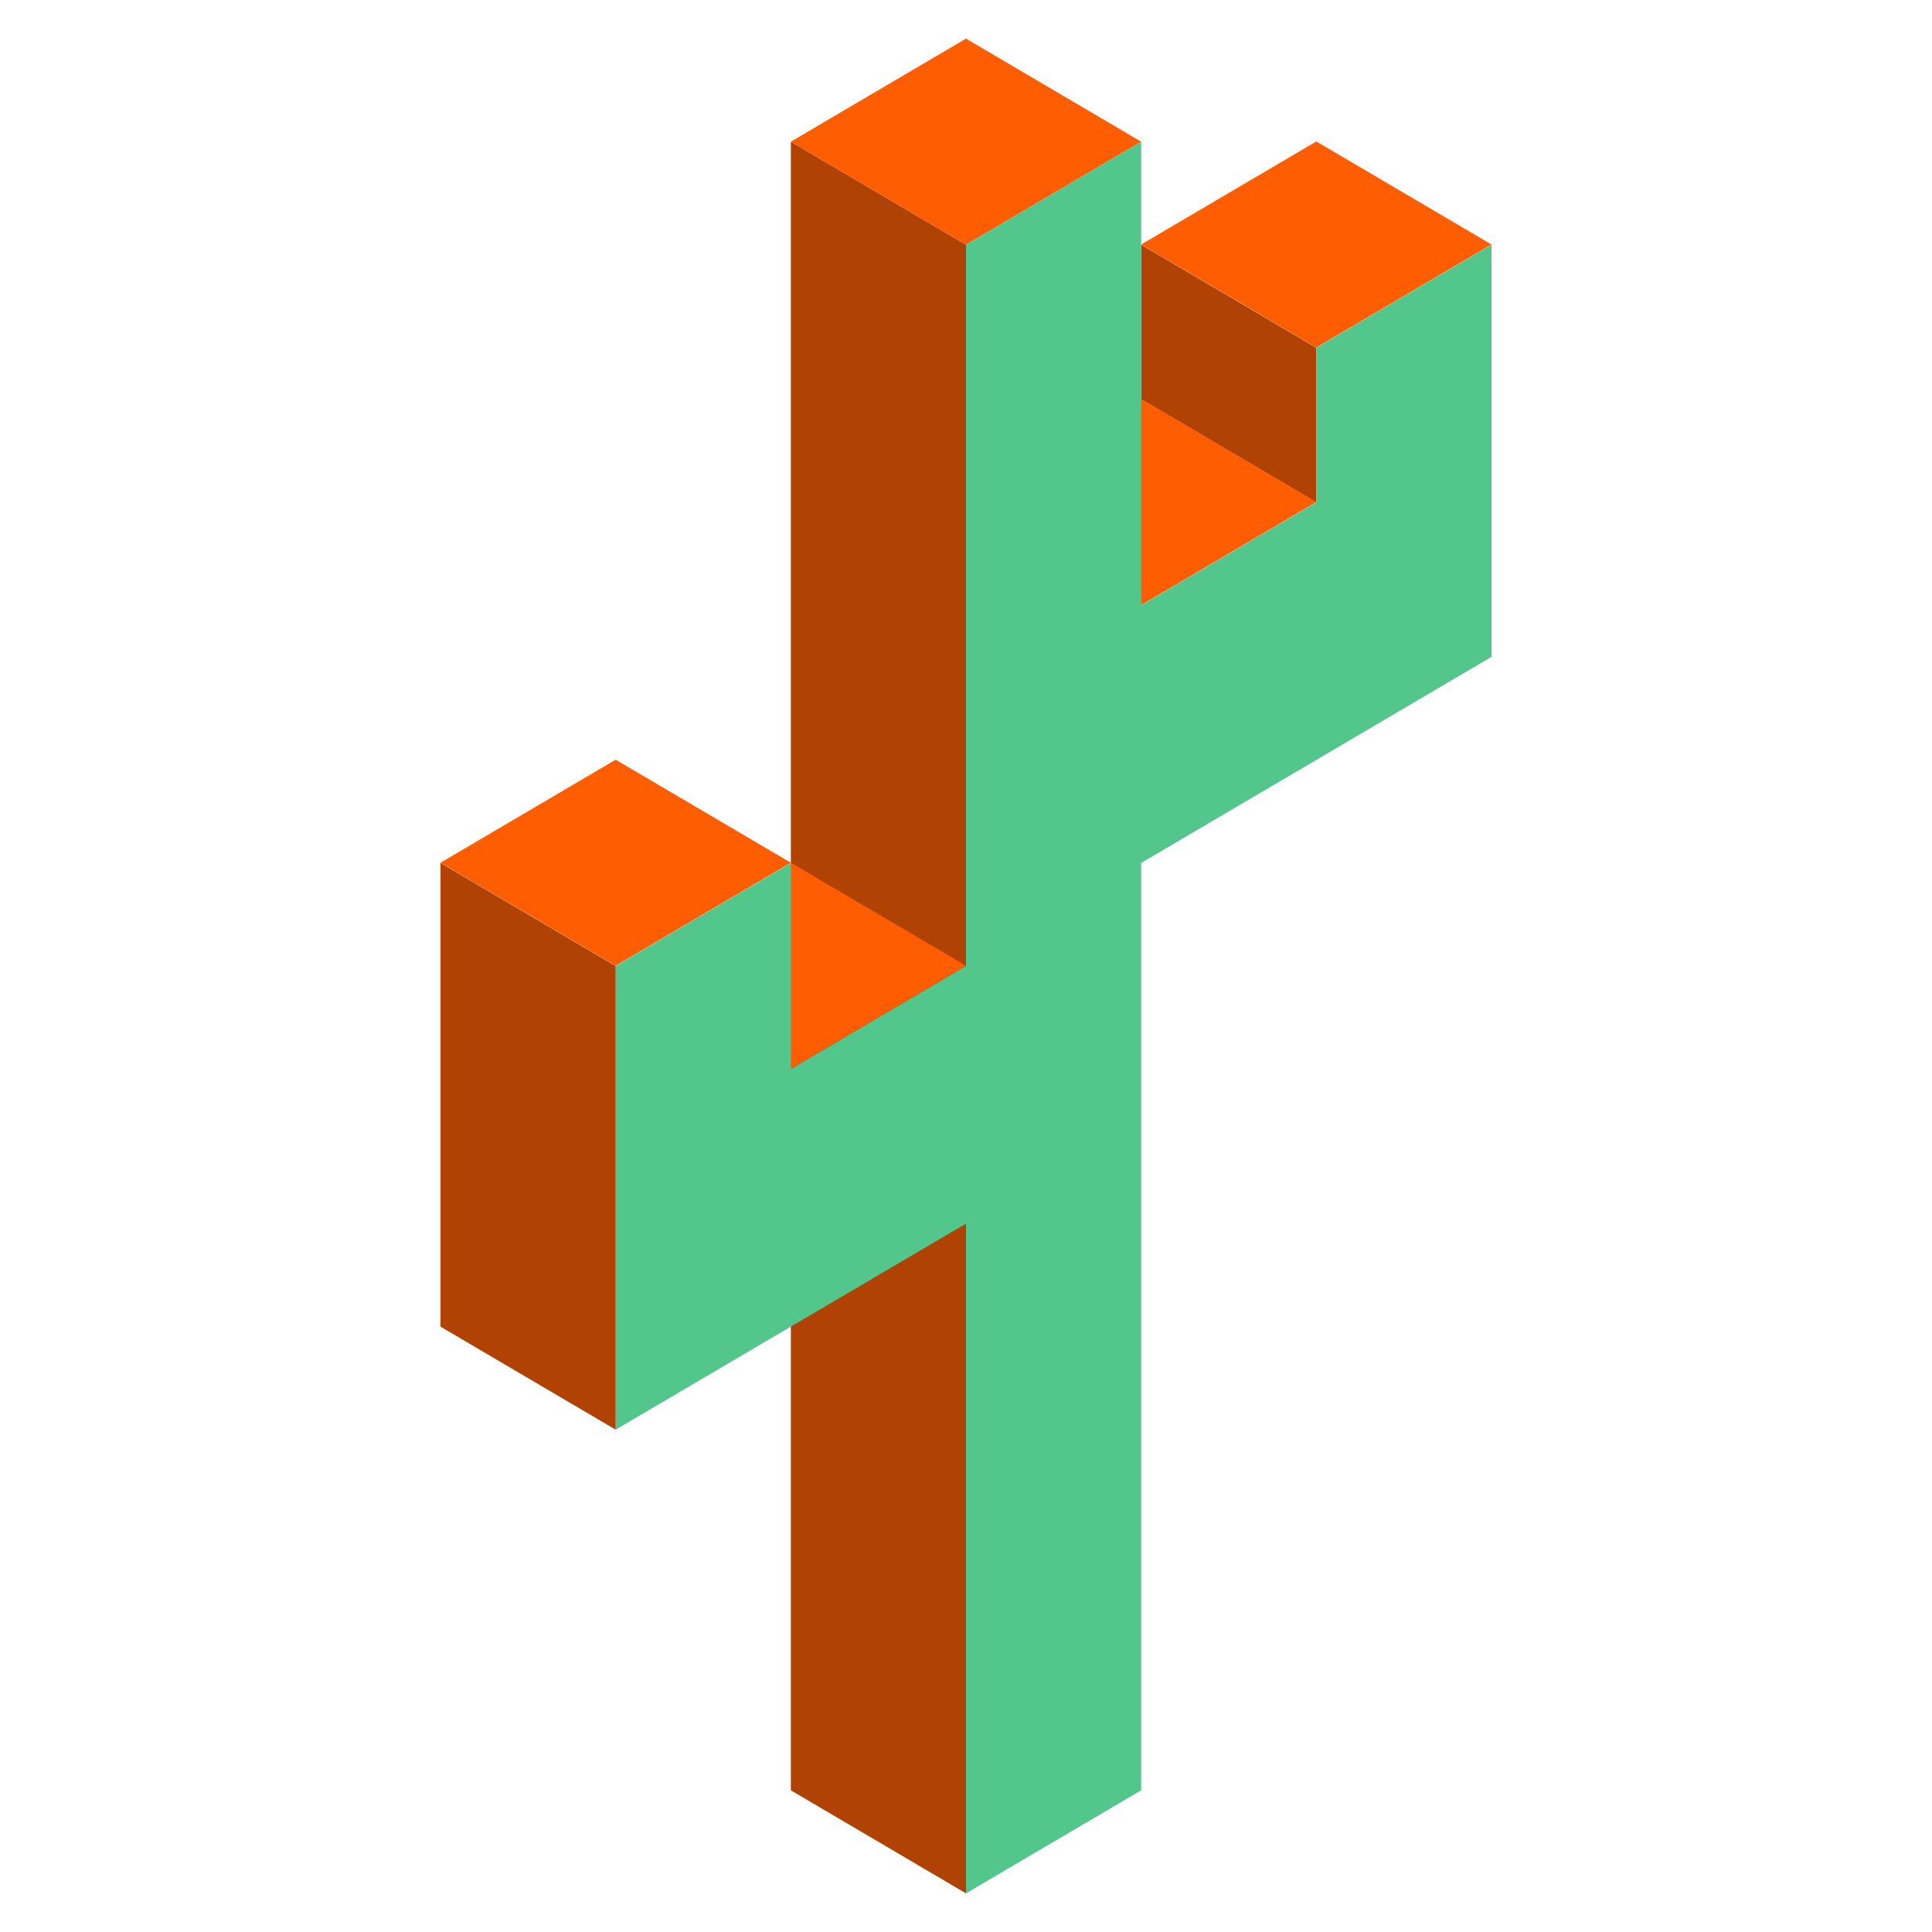
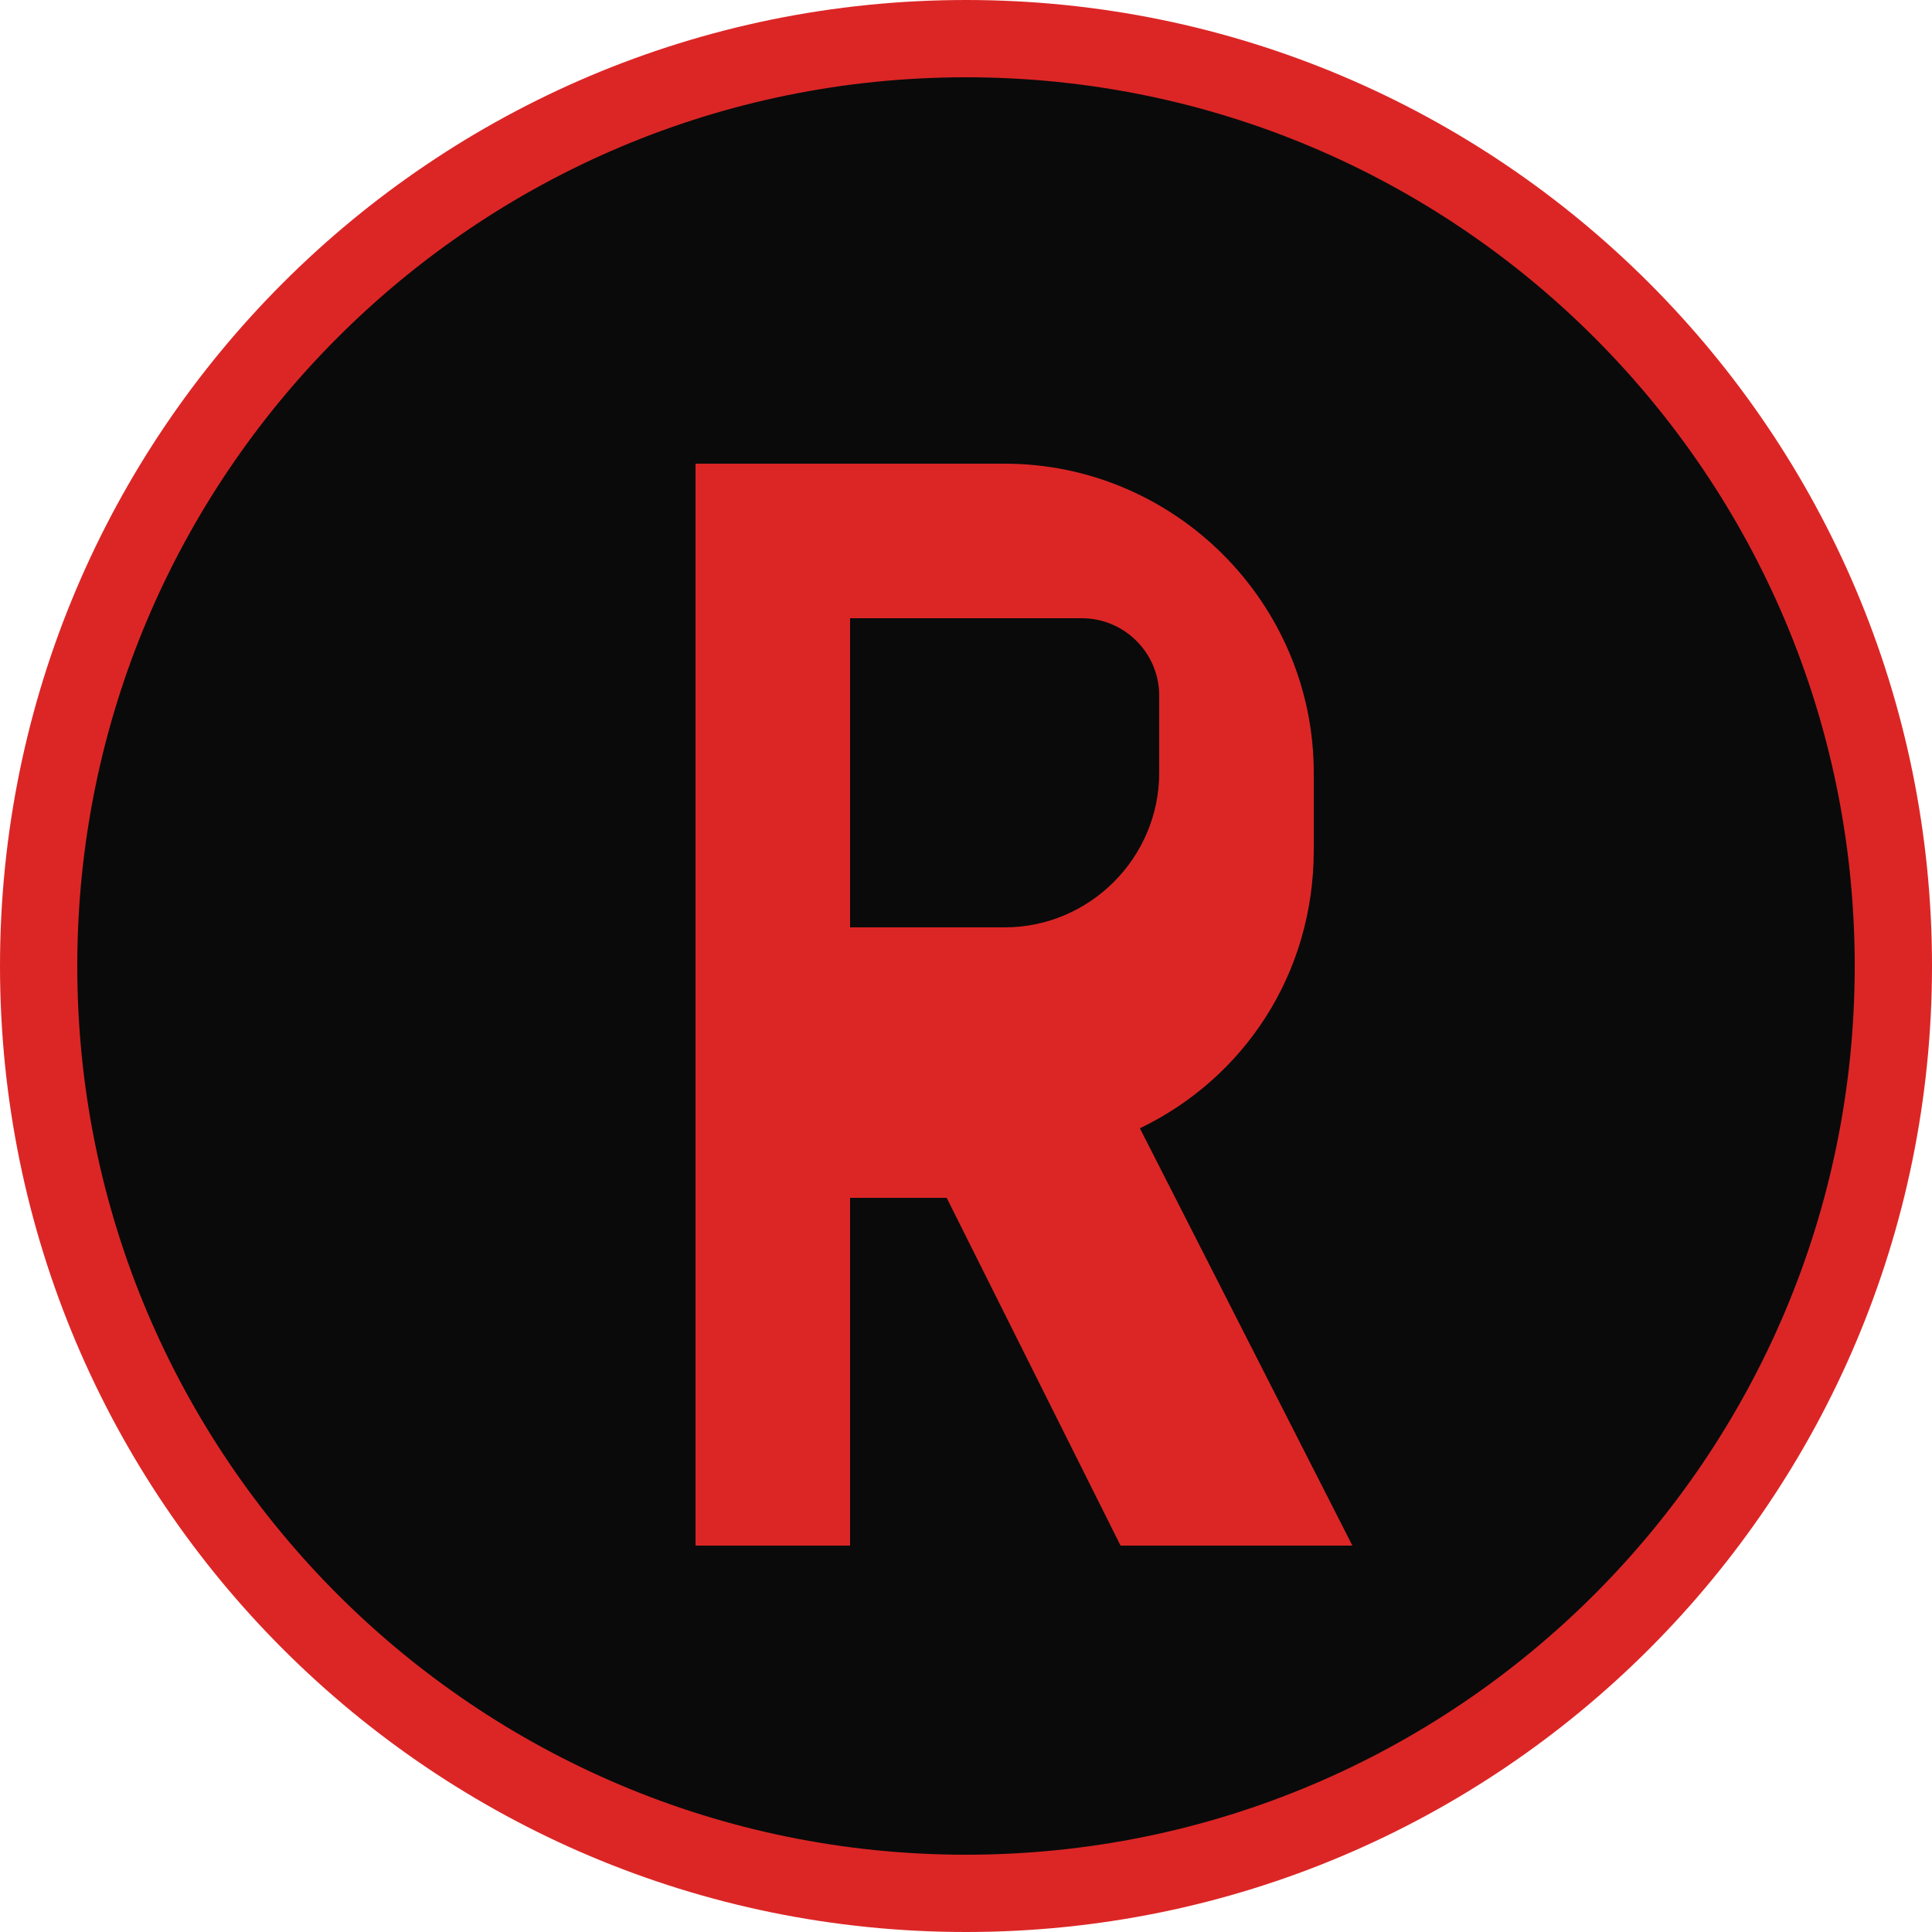
<svg xmlns="http://www.w3.org/2000/svg" fill="none" viewBox="0 0 500 500">
-   <path fill="#B04304" d="M295.334 103.333v-40L340.667 90v40l-45.333-26.667ZM250.001 63.333l-45.334-26.666v426.666L250.001 490V63.333Z" />
-   <path fill="#FF5D01" d="m250.001 129.944 45.333-26.667 45.333 26.667-45.333 26.667-45.333-26.667ZM204.667 36.667 250.001 10l45.333 26.667-45.333 26.666-45.334-26.666ZM295.334 63.277l45.333-26.666L386 63.277l-45.333 26.667-45.333-26.667ZM114 223.277l45.333-26.667 45.334 26.667-45.334 26.667L114 223.277ZM250 249.944l-45.333-26.667v53.333L250 249.944Z" />
-   <path fill="#53C68C" d="m250 63.333 45.333-26.666v120L340.667 130V90L386 63.333V170l-90.667 53.333v240L250 490V316.667L159.333 370V250l45.334-26.667v53.334L250 250V63.333Z" />
-   <path fill="#B04304" d="M159.333 250 114 223.334v120L159.333 370V250Z" />
+   <circle cx="250" cy="250" r="240" fill="#0a0a0a" stroke="#dc2626" stroke-width="20" />
+   <path fill="#dc2626" d="M180 120h80c44 0 80 36 80 80v20c0 32-18 59-45 72l55 108h-60l-45-90h-25v90h-40V120zm40 40v80h40c22 0 40-18 40-40v-20c0-11-9-20-20-20h-60z" />
</svg>
